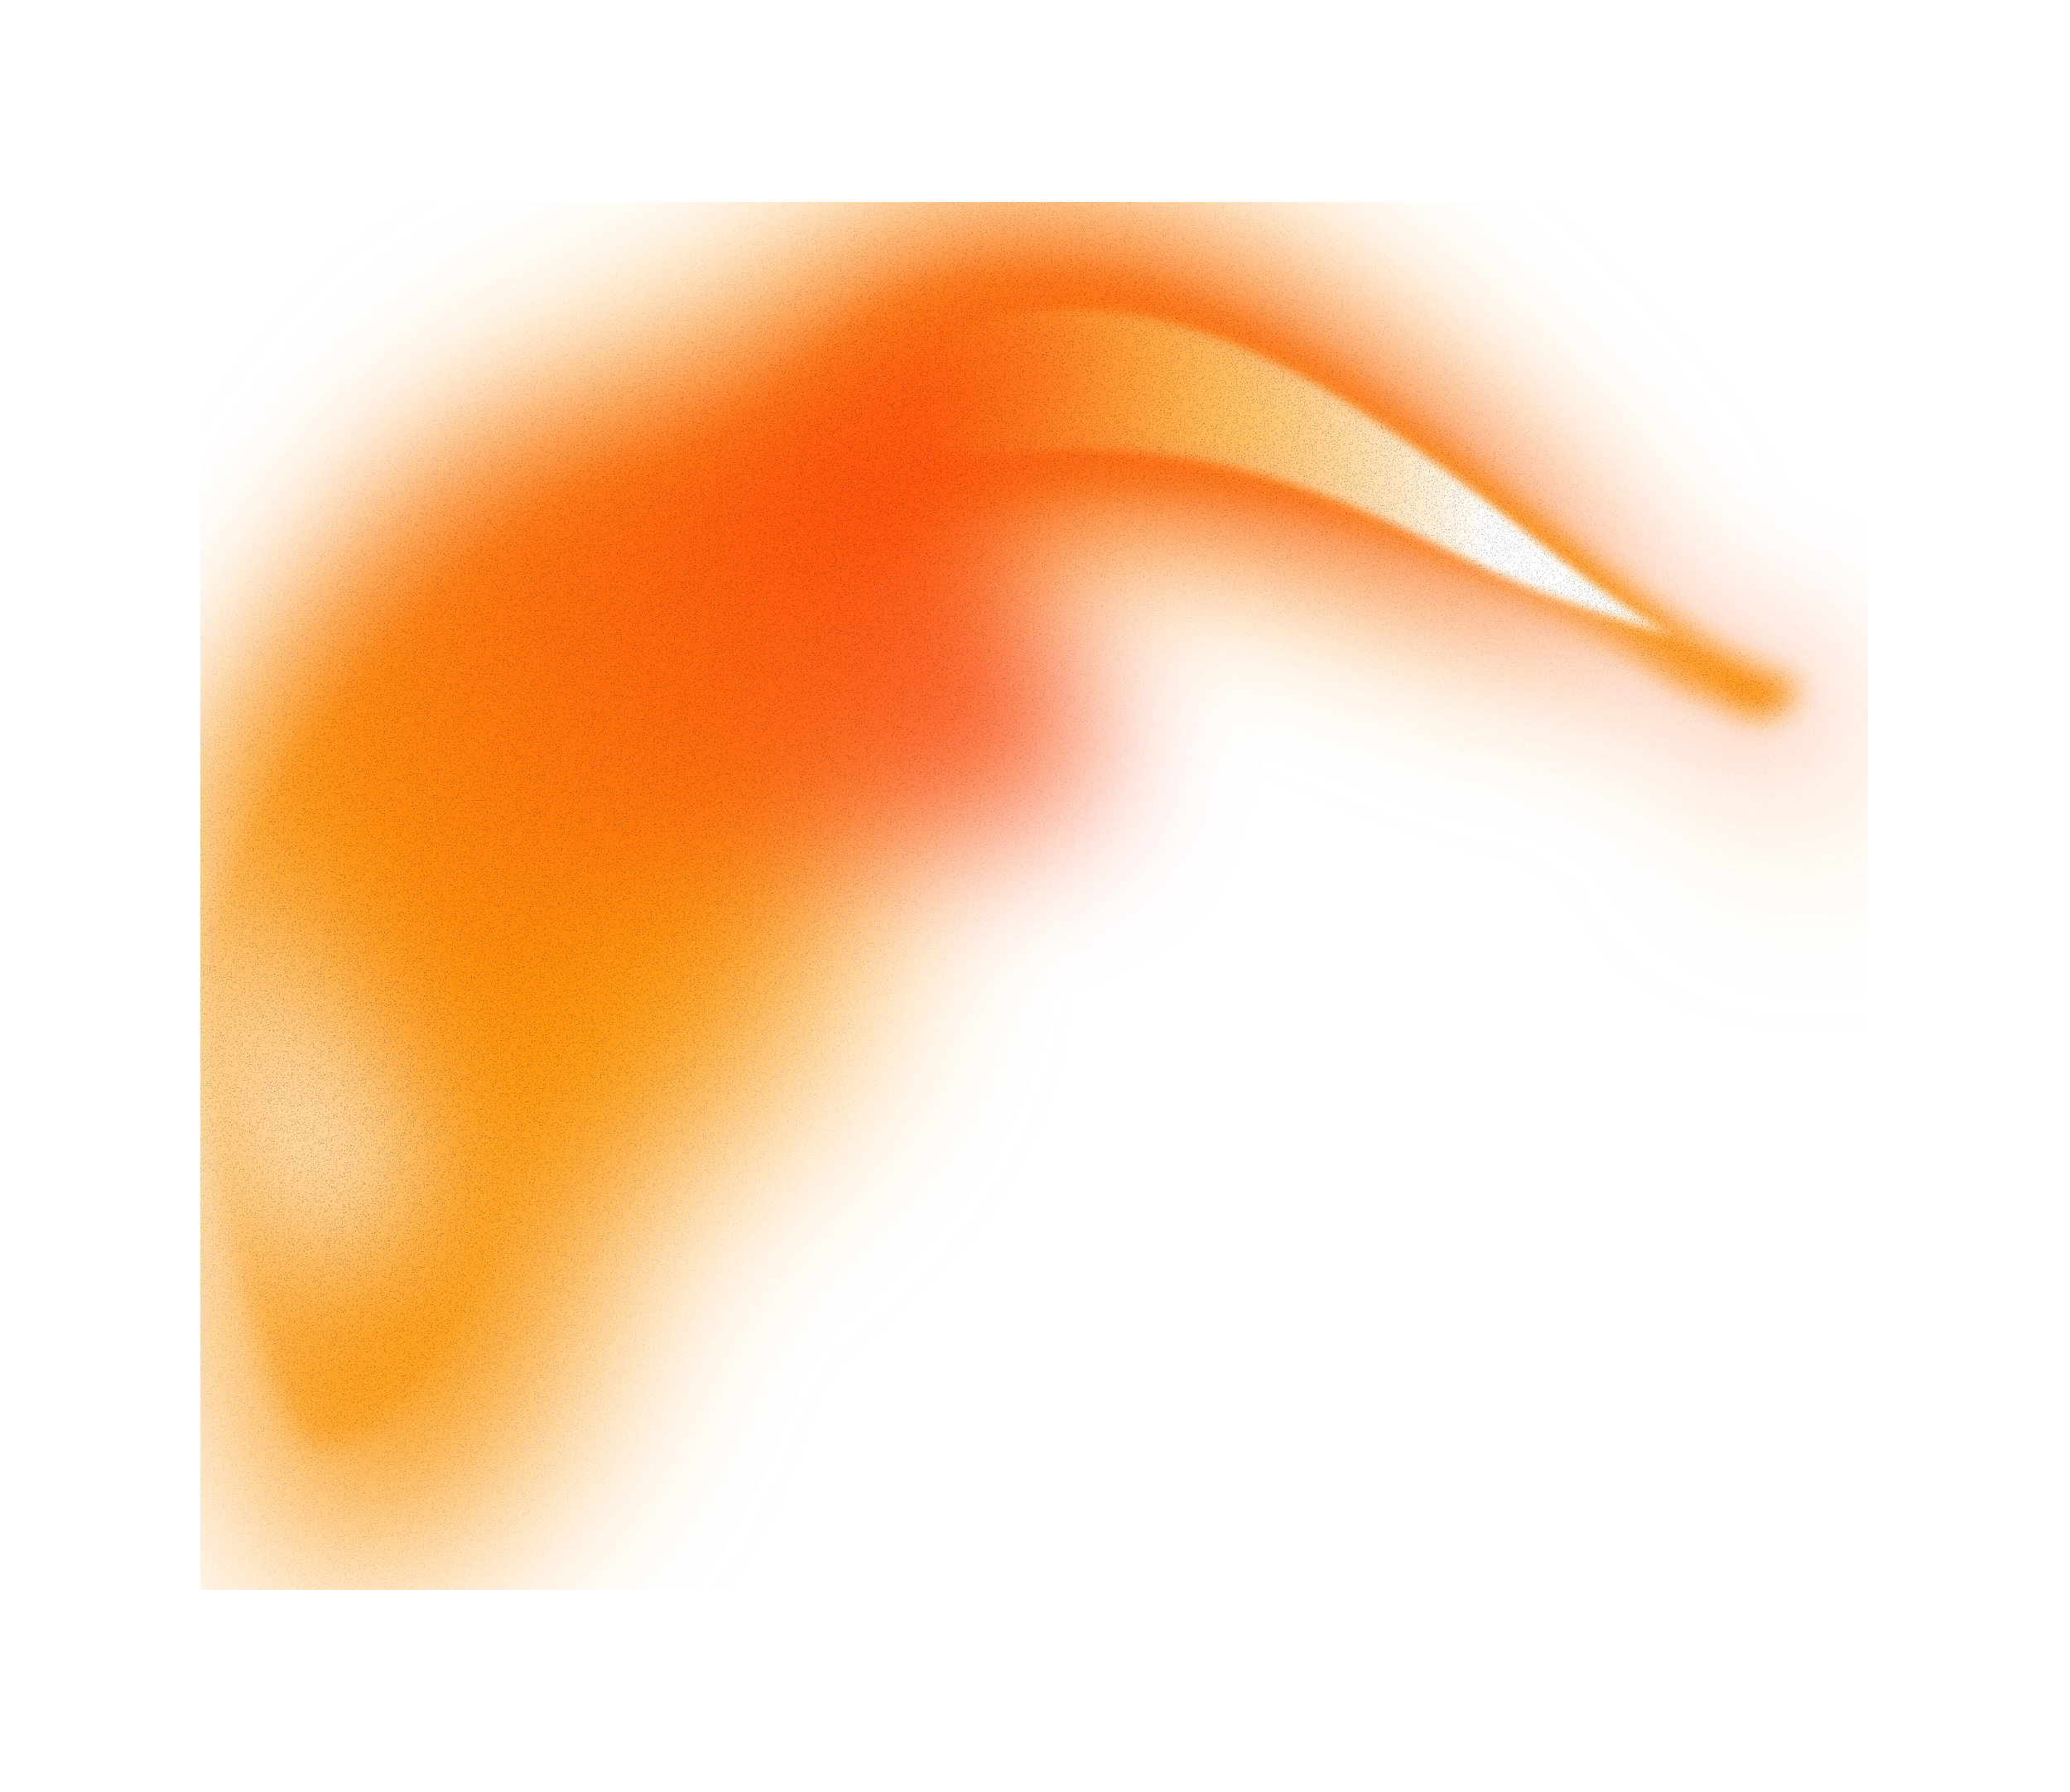
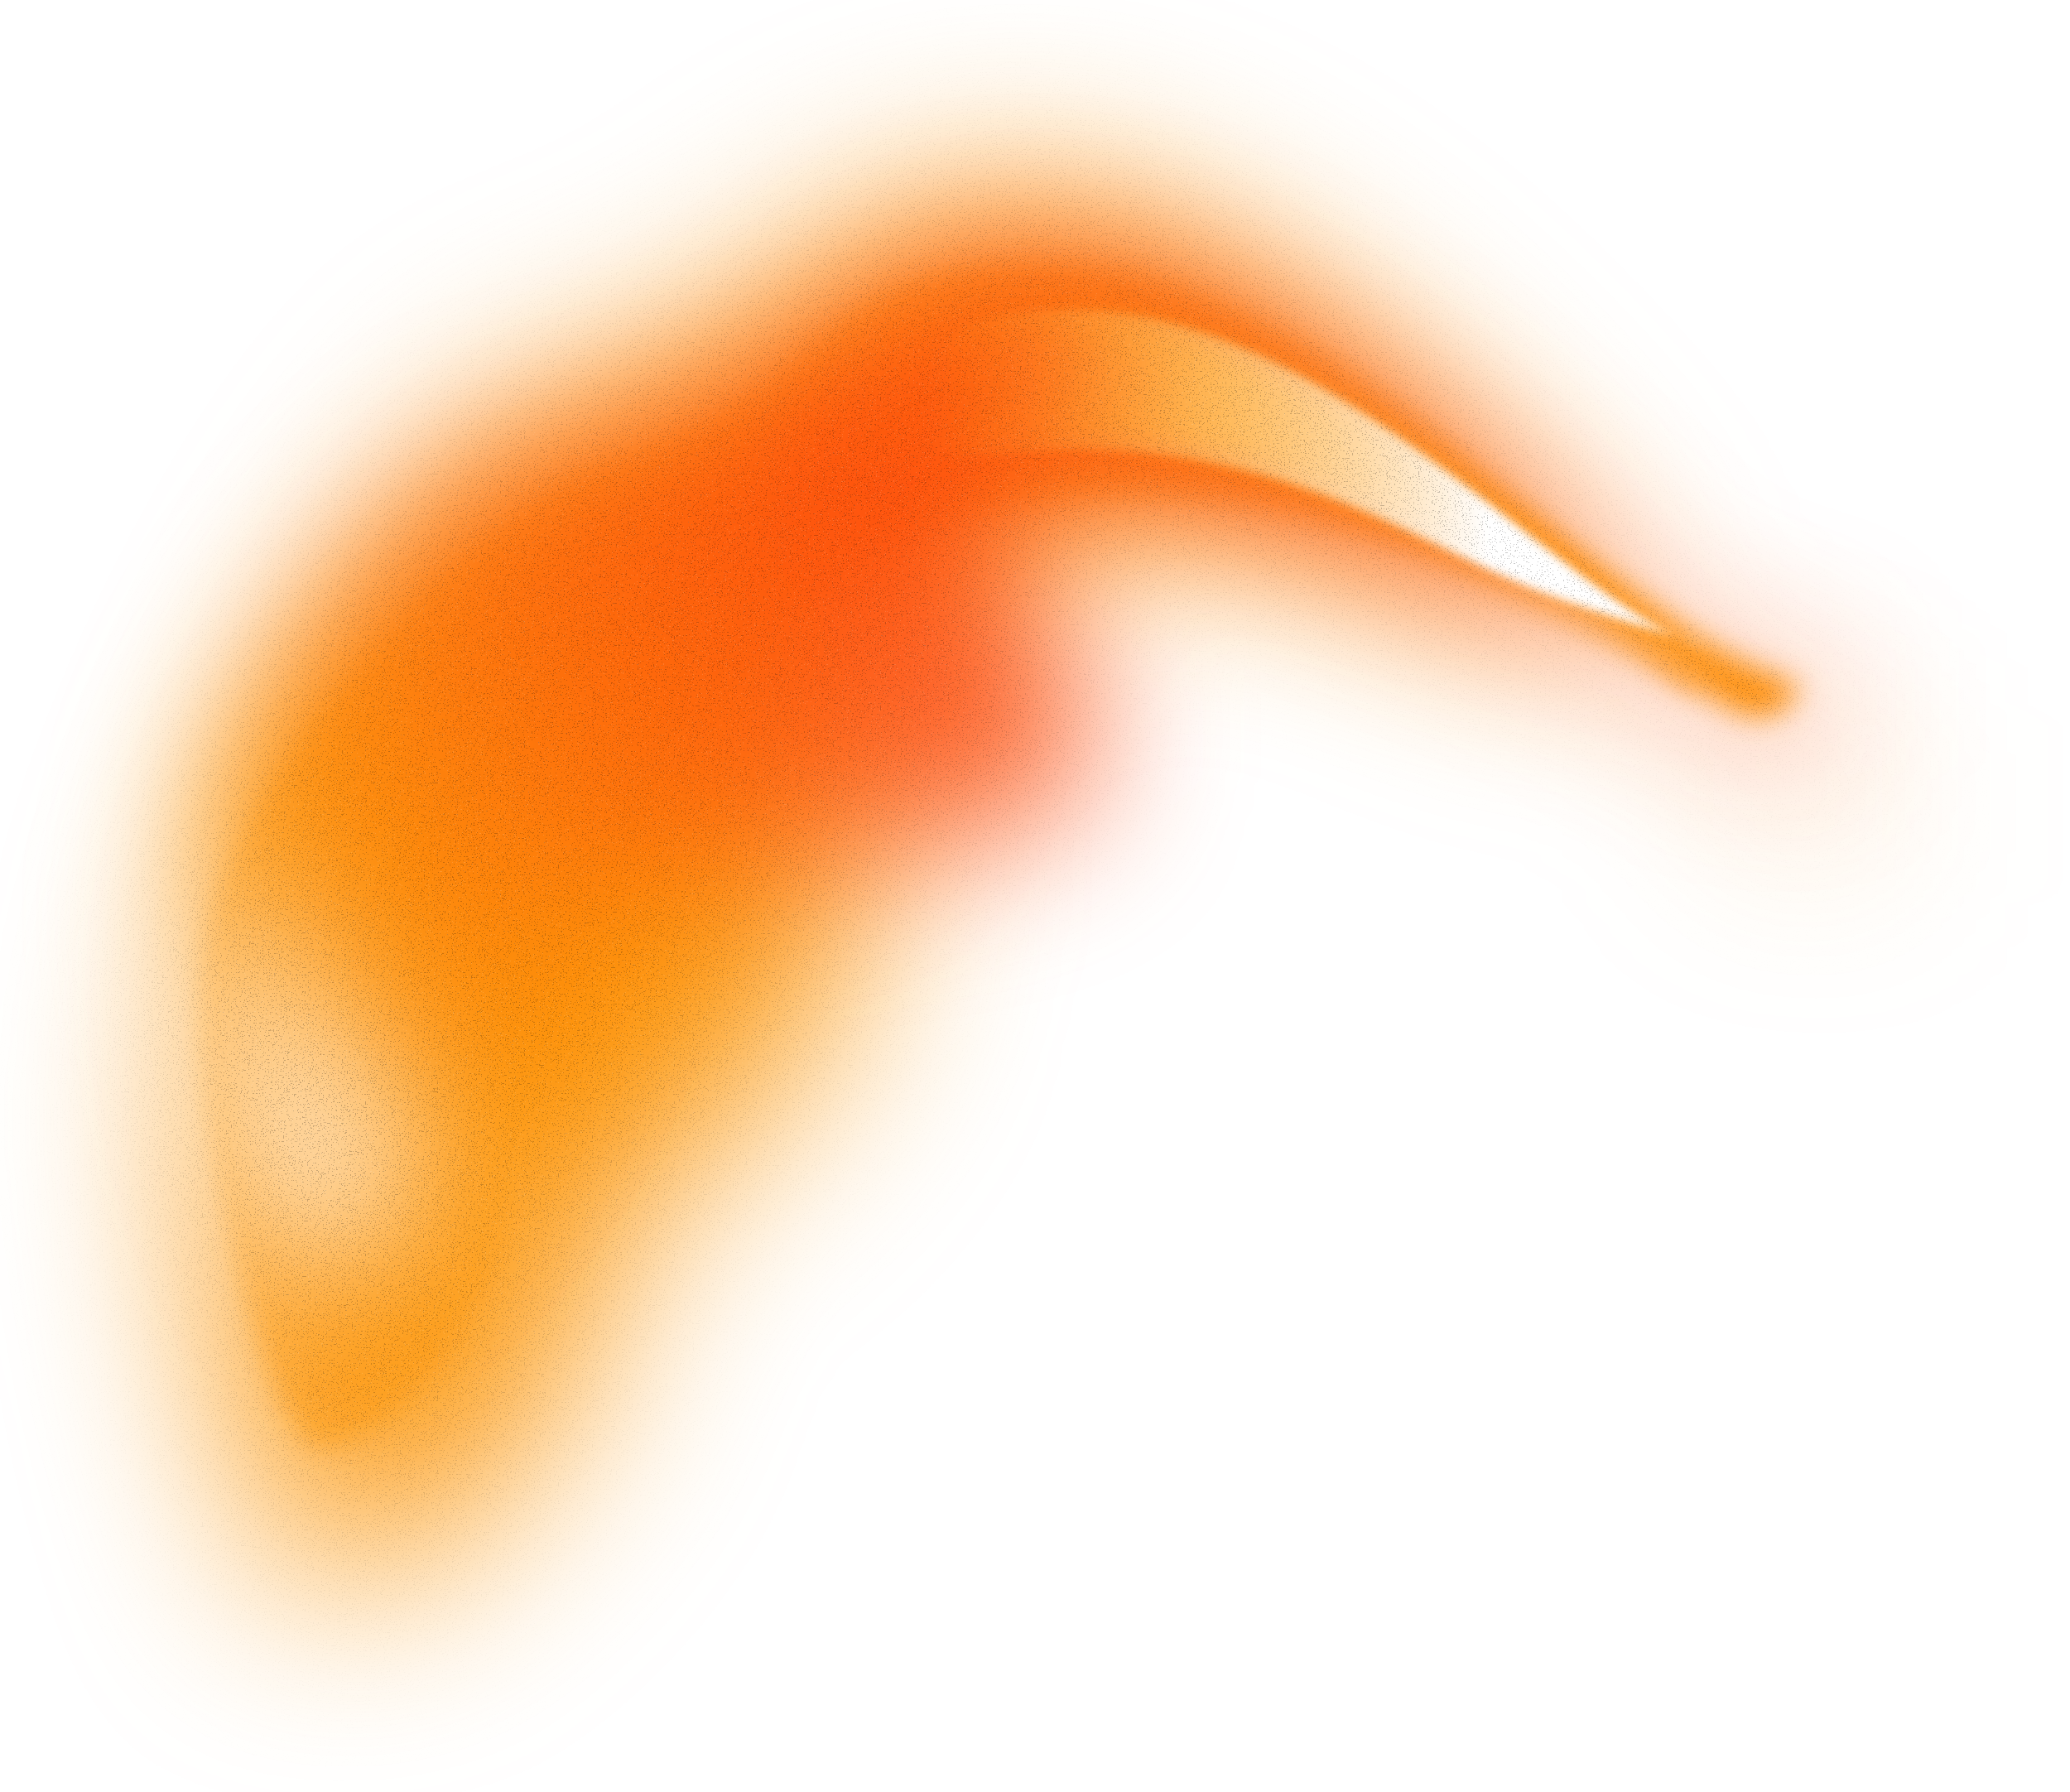
<svg xmlns="http://www.w3.org/2000/svg" preserveAspectRatio="none" overflow="visible" style="display: block;" width="2058.85" height="1781.79" viewBox="0 0 2058.85 1781.79" fill="none">
  <g id="Gradient" filter="url(#filter0_nn_0_208)">
    <g id="Blue" filter="url(#filter1_f_0_208)">
      <path d="M1857.56 813.468C1793.39 835.212 1744.96 764.151 1672.25 701.776C1667.84 698.283 1663.48 694.663 1659.19 690.91C1659.19 690.91 1659.19 690.909 1659.19 690.909C1636.07 672.274 1610.45 655.004 1581.22 641.994C1358.56 542.917 1211.37 464.124 1034.08 533.906C734.893 651.665 910.477 877.324 814.501 1016.64C680.361 1211.34 594.542 1150.89 592.602 1282.66C590.662 1414.44 351.739 1612.99 308.72 1575.9C265.702 1538.82 167.928 1158.91 212.805 979.657C257.682 800.399 430.552 426.287 591.338 390.417C797.535 344.416 830.161 185.888 1054.96 202.569C1345.19 274.194 1551.64 596.871 1659.19 690.909C1663.63 694.488 1667.98 698.117 1672.25 701.776C1756.15 768.311 1857.4 789.077 1857.56 813.468Z" fill="#FD9609" />
    </g>
    <g id="Purple" opacity="0.5" filter="url(#filter2_f_0_208)">
      <path d="M1525.43 604.963C1650.81 665.536 1667.35 683.695 1667.35 683.695C1667.35 683.695 1718.9 704.712 1684.64 668.683C1590.88 570.068 1317.27 271.959 1054.3 264.017C800.151 256.34 836.891 390.803 631.795 451.467C476.006 497.547 257.362 750.721 212.347 908.559C167.331 1066.4 264.811 1400.75 307.801 1433.36C350.79 1465.98 498.101 1313.09 500.142 1197.09C502.184 1081.08 565.499 1015.44 619.282 876.955C690.738 692.967 791.4 518.632 1038.97 494.873C1246.34 474.973 1368.7 529.248 1525.43 604.963Z" fill="#FD9609" />
    </g>
    <g id="Red" filter="url(#filter3_f_0_208)">
      <path d="M1531.3 599.295C1656.62 651.34 1759.51 754.334 1812.21 711.054C1846.85 667.895 1751.97 700.491 1666.04 643.601C1558.64 572.489 1294.43 301.05 1076.49 270.358C858.546 239.666 895.414 373.74 534.685 455.057C379.975 489.932 256.885 677.038 211.728 813.003C166.572 948.968 263.752 1236.8 306.712 1264.85C349.672 1292.89 542.863 1072.44 545.009 972.539C547.154 872.639 774.287 855.791 901.454 841.216C1351.48 789.636 795.976 499.204 1036.69 479.466C1238.64 462.906 1374.64 534.239 1531.3 599.295Z" fill="url(#paint0_linear_0_208)" />
    </g>
    <g id="Orange" filter="url(#filter4_f_0_208)">
      <path d="M1502.59 557.926C1627.84 601.41 1717.71 743.048 1770.45 706.715C1805.12 670.504 1795.29 693.856 1709.44 646.268C1602.12 586.783 1252.73 293.332 999.49 287.334C798.897 295 680.41 461.086 668.384 525.094C654.688 597.986 811.666 449.153 1039.62 439.829C1229.26 432.073 1346.02 503.571 1502.59 557.926Z" fill="url(#paint1_linear_0_208)" />
    </g>
    <g id="White" filter="url(#filter5_f_0_208)">
      <path d="M1670.68 633.721C1686.71 638.132 1695.73 640.264 1695.73 640.264C1688.09 639.569 1679.72 637.313 1670.68 633.721C1642.93 626.085 1594.18 611.62 1534.89 589.555C1417.94 546.041 1299 452.479 1085.3 447.105C1000.39 444.969 886.277 479.465 905.853 407.136C919.414 357.034 930.91 301.154 1085.3 308.467C1326.14 319.875 1554.32 587.491 1670.68 633.721Z" fill="url(#paint2_linear_0_208)" />
    </g>
  </g>
  <defs>
-     <filter id="filter0_nn_0_208" x="200.032" y="201.345" width="1657.53" height="1379.1" filterUnits="userSpaceOnUse" color-interpolation-filters="sRGB">
+     <filter id="filter0_nn_0_208" x="0" y="0" width="2058.85" height="1781.79" filterUnits="userSpaceOnUse" color-interpolation-filters="sRGB">
      <feFlood flood-opacity="0" result="BackgroundImageFix" />
      <feBlend mode="normal" in="SourceGraphic" in2="BackgroundImageFix" result="shape" />
      <feTurbulence type="fractalNoise" baseFrequency="0.833 0.833" stitchTiles="stitch" numOctaves="3" result="noise" seed="0" />
      <feColorMatrix in="noise" type="luminanceToAlpha" result="alphaNoise" />
      <feComponentTransfer in="alphaNoise" result="coloredNoise1">
        <feFuncA type="discrete" tableValues="0 0 0 0 0 0 0 0 0 0 0 0 1 1 1 1 1 1 1 1 1 1 1 1 1 1 1 1 1 1 1 1 1 1 1 1 1 1 0 0 0 0 0 0 0 0 0 0 0 0 0 0 0 0 0 0 0 0 0 0 0 0 0 0 0 0 0 0 0 0 0 0 0 0 0 0 0 0 0 0 0 0 0 0 0 0 0 0 0 0 0 0 0 0 0 0 0 0 0 0 " />
      </feComponentTransfer>
      <feComposite operator="in" in2="shape" in="coloredNoise1" result="noise1Clipped" />
      <feFlood flood-color="rgba(0, 0, 0, 0.21)" result="color1Flood" />
      <feComposite operator="in" in2="noise1Clipped" in="color1Flood" result="color1" />
      <feMerge result="effect1_noise_0_208">
        <feMergeNode in="shape" />
        <feMergeNode in="color1" />
      </feMerge>
      <feTurbulence type="fractalNoise" baseFrequency="1 1" stitchTiles="stitch" numOctaves="3" result="noise" seed="0" />
      <feColorMatrix in="noise" type="luminanceToAlpha" result="alphaNoise" />
      <feComponentTransfer in="alphaNoise" result="coloredNoise1">
        <feFuncA type="discrete" tableValues="0 0 0 0 0 0 0 0 0 0 0 0 0 0 0 0 1 1 1 1 1 1 1 1 1 1 1 1 1 1 1 1 1 0 0 0 0 0 0 0 0 0 0 0 0 0 0 0 0 0 0 0 0 0 0 0 0 0 0 0 0 0 0 0 0 0 0 0 0 0 0 0 0 0 0 0 0 0 0 0 0 0 0 0 0 0 0 0 0 0 0 0 0 0 0 0 0 0 0 0 " />
      </feComponentTransfer>
      <feComposite operator="in" in2="effect1_noise_0_208" in="coloredNoise1" result="noise1Clipped" />
      <feFlood flood-color="rgba(255, 255, 255, 0.135)" result="color1Flood" />
      <feComposite operator="in" in2="noise1Clipped" in="color1Flood" result="color1" />
      <feMerge result="effect2_noise_0_208">
        <feMergeNode in="effect1_noise_0_208" />
        <feMergeNode in="color1" />
      </feMerge>
    </filter>
-     <filter id="filter1_f_0_208" x="1.286" y="1.345" width="2056.27" height="1779.1" filterUnits="userSpaceOnUse" color-interpolation-filters="sRGB">
+     <filter id="filter1_f_0_208" x="0" y="0" width="2058.85" height="1781.79" filterUnits="userSpaceOnUse" color-interpolation-filters="sRGB">
      <feFlood flood-opacity="0" result="BackgroundImageFix" />
      <feBlend mode="normal" in="SourceGraphic" in2="BackgroundImageFix" result="shape" />
      <feGaussianBlur stdDeviation="100" result="effect1_foregroundBlur_0_208" />
    </filter>
-     <filter id="filter2_f_0_208" x="175.134" y="238.096" width="1546.86" height="1225.34" filterUnits="userSpaceOnUse" color-interpolation-filters="sRGB">
+     <filter id="filter2_f_0_208" x="0" y="0" width="2058.85" height="1781.79" filterUnits="userSpaceOnUse" color-interpolation-filters="sRGB">
      <feFlood flood-opacity="0" result="BackgroundImageFix" />
      <feBlend mode="normal" in="SourceGraphic" in2="BackgroundImageFix" result="shape" />
      <feGaussianBlur stdDeviation="12.803" result="effect1_foregroundBlur_0_208" />
    </filter>
-     <filter id="filter3_f_0_208" x="50.032" y="115.876" width="1919.5" height="1301.42" filterUnits="userSpaceOnUse" color-interpolation-filters="sRGB">
+     <filter id="filter3_f_0_208" x="0" y="0" width="2058.85" height="1781.79" filterUnits="userSpaceOnUse" color-interpolation-filters="sRGB">
      <feFlood flood-opacity="0" result="BackgroundImageFix" />
      <feBlend mode="normal" in="SourceGraphic" in2="BackgroundImageFix" result="shape" />
      <feGaussianBlur stdDeviation="75" result="effect1_foregroundBlur_0_208" />
    </filter>
-     <filter id="filter4_f_0_208" x="637.553" y="257.334" width="1181.6" height="485.28" filterUnits="userSpaceOnUse" color-interpolation-filters="sRGB">
+     <filter id="filter4_f_0_208" x="0" y="0" width="2058.85" height="1781.79" filterUnits="userSpaceOnUse" color-interpolation-filters="sRGB">
      <feFlood flood-opacity="0" result="BackgroundImageFix" />
      <feBlend mode="normal" in="SourceGraphic" in2="BackgroundImageFix" result="shape" />
      <feGaussianBlur stdDeviation="15" result="effect1_foregroundBlur_0_208" />
    </filter>
-     <filter id="filter5_f_0_208" x="893.635" y="297.818" width="812.098" height="352.446" filterUnits="userSpaceOnUse" color-interpolation-filters="sRGB">
+     <filter id="filter5_f_0_208" x="0" y="0" width="2058.85" height="1781.79" filterUnits="userSpaceOnUse" color-interpolation-filters="sRGB">
      <feFlood flood-opacity="0" result="BackgroundImageFix" />
      <feBlend mode="normal" in="SourceGraphic" in2="BackgroundImageFix" result="shape" />
      <feGaussianBlur stdDeviation="5" result="effect1_foregroundBlur_0_208" />
    </filter>
    <linearGradient id="paint0_linear_0_208" x1="1573.36" y1="392.168" x2="354.749" y2="1202.32" gradientUnits="userSpaceOnUse">
      <stop offset="0.385" stop-color="#FE4B0D" />
      <stop offset="0.529" stop-color="#FE4B0D" stop-opacity="0.786" />
      <stop offset="0.909" stop-color="#FD9609" />
      <stop offset="1" stop-color="white" />
    </linearGradient>
    <linearGradient id="paint1_linear_0_208" x1="1904.01" y1="508.072" x2="334.416" y2="340.155" gradientUnits="userSpaceOnUse">
      <stop offset="0.441" stop-color="#FF910F" />
      <stop offset="0.556" stop-color="#FF910F" stop-opacity="0.2" />
      <stop offset="0.694" stop-color="#FF910F" stop-opacity="0" />
    </linearGradient>
    <linearGradient id="paint2_linear_0_208" x1="1751.52" y1="290.643" x2="919.539" y2="318.895" gradientUnits="userSpaceOnUse">
      <stop offset="0.336" stop-color="white" />
      <stop offset="1" stop-color="#FEB62B" stop-opacity="0" />
    </linearGradient>
  </defs>
</svg>
